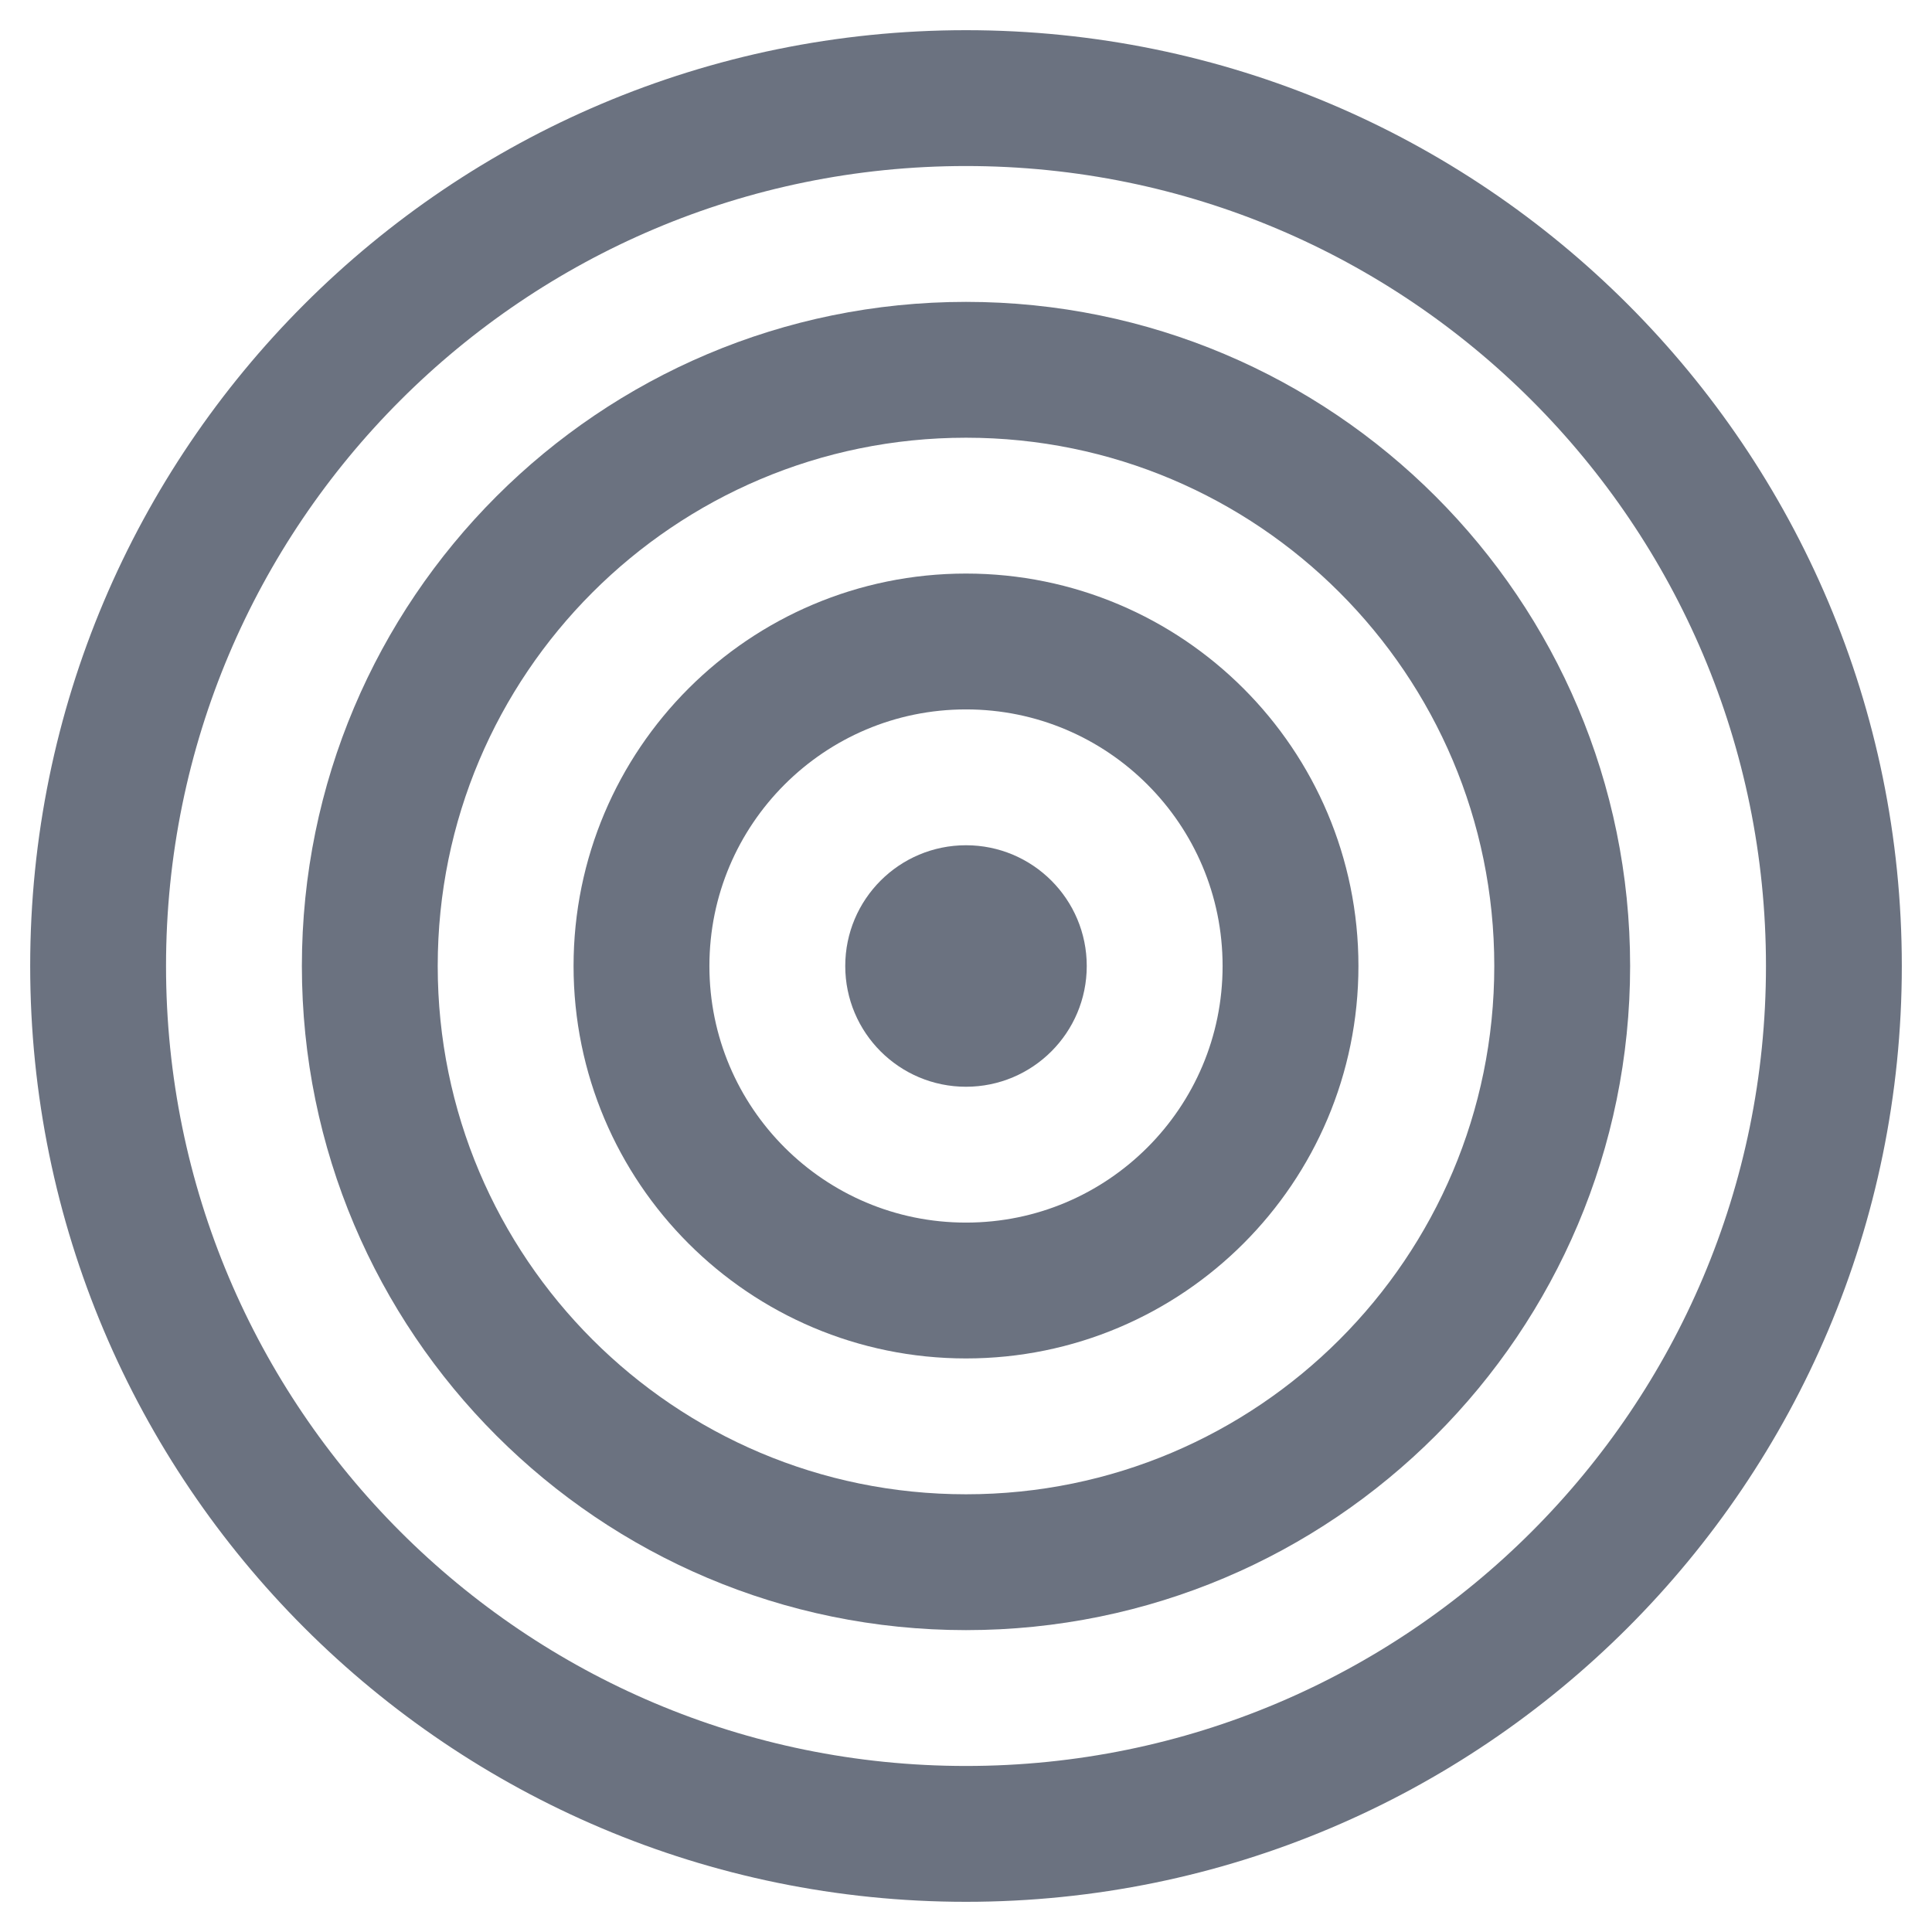
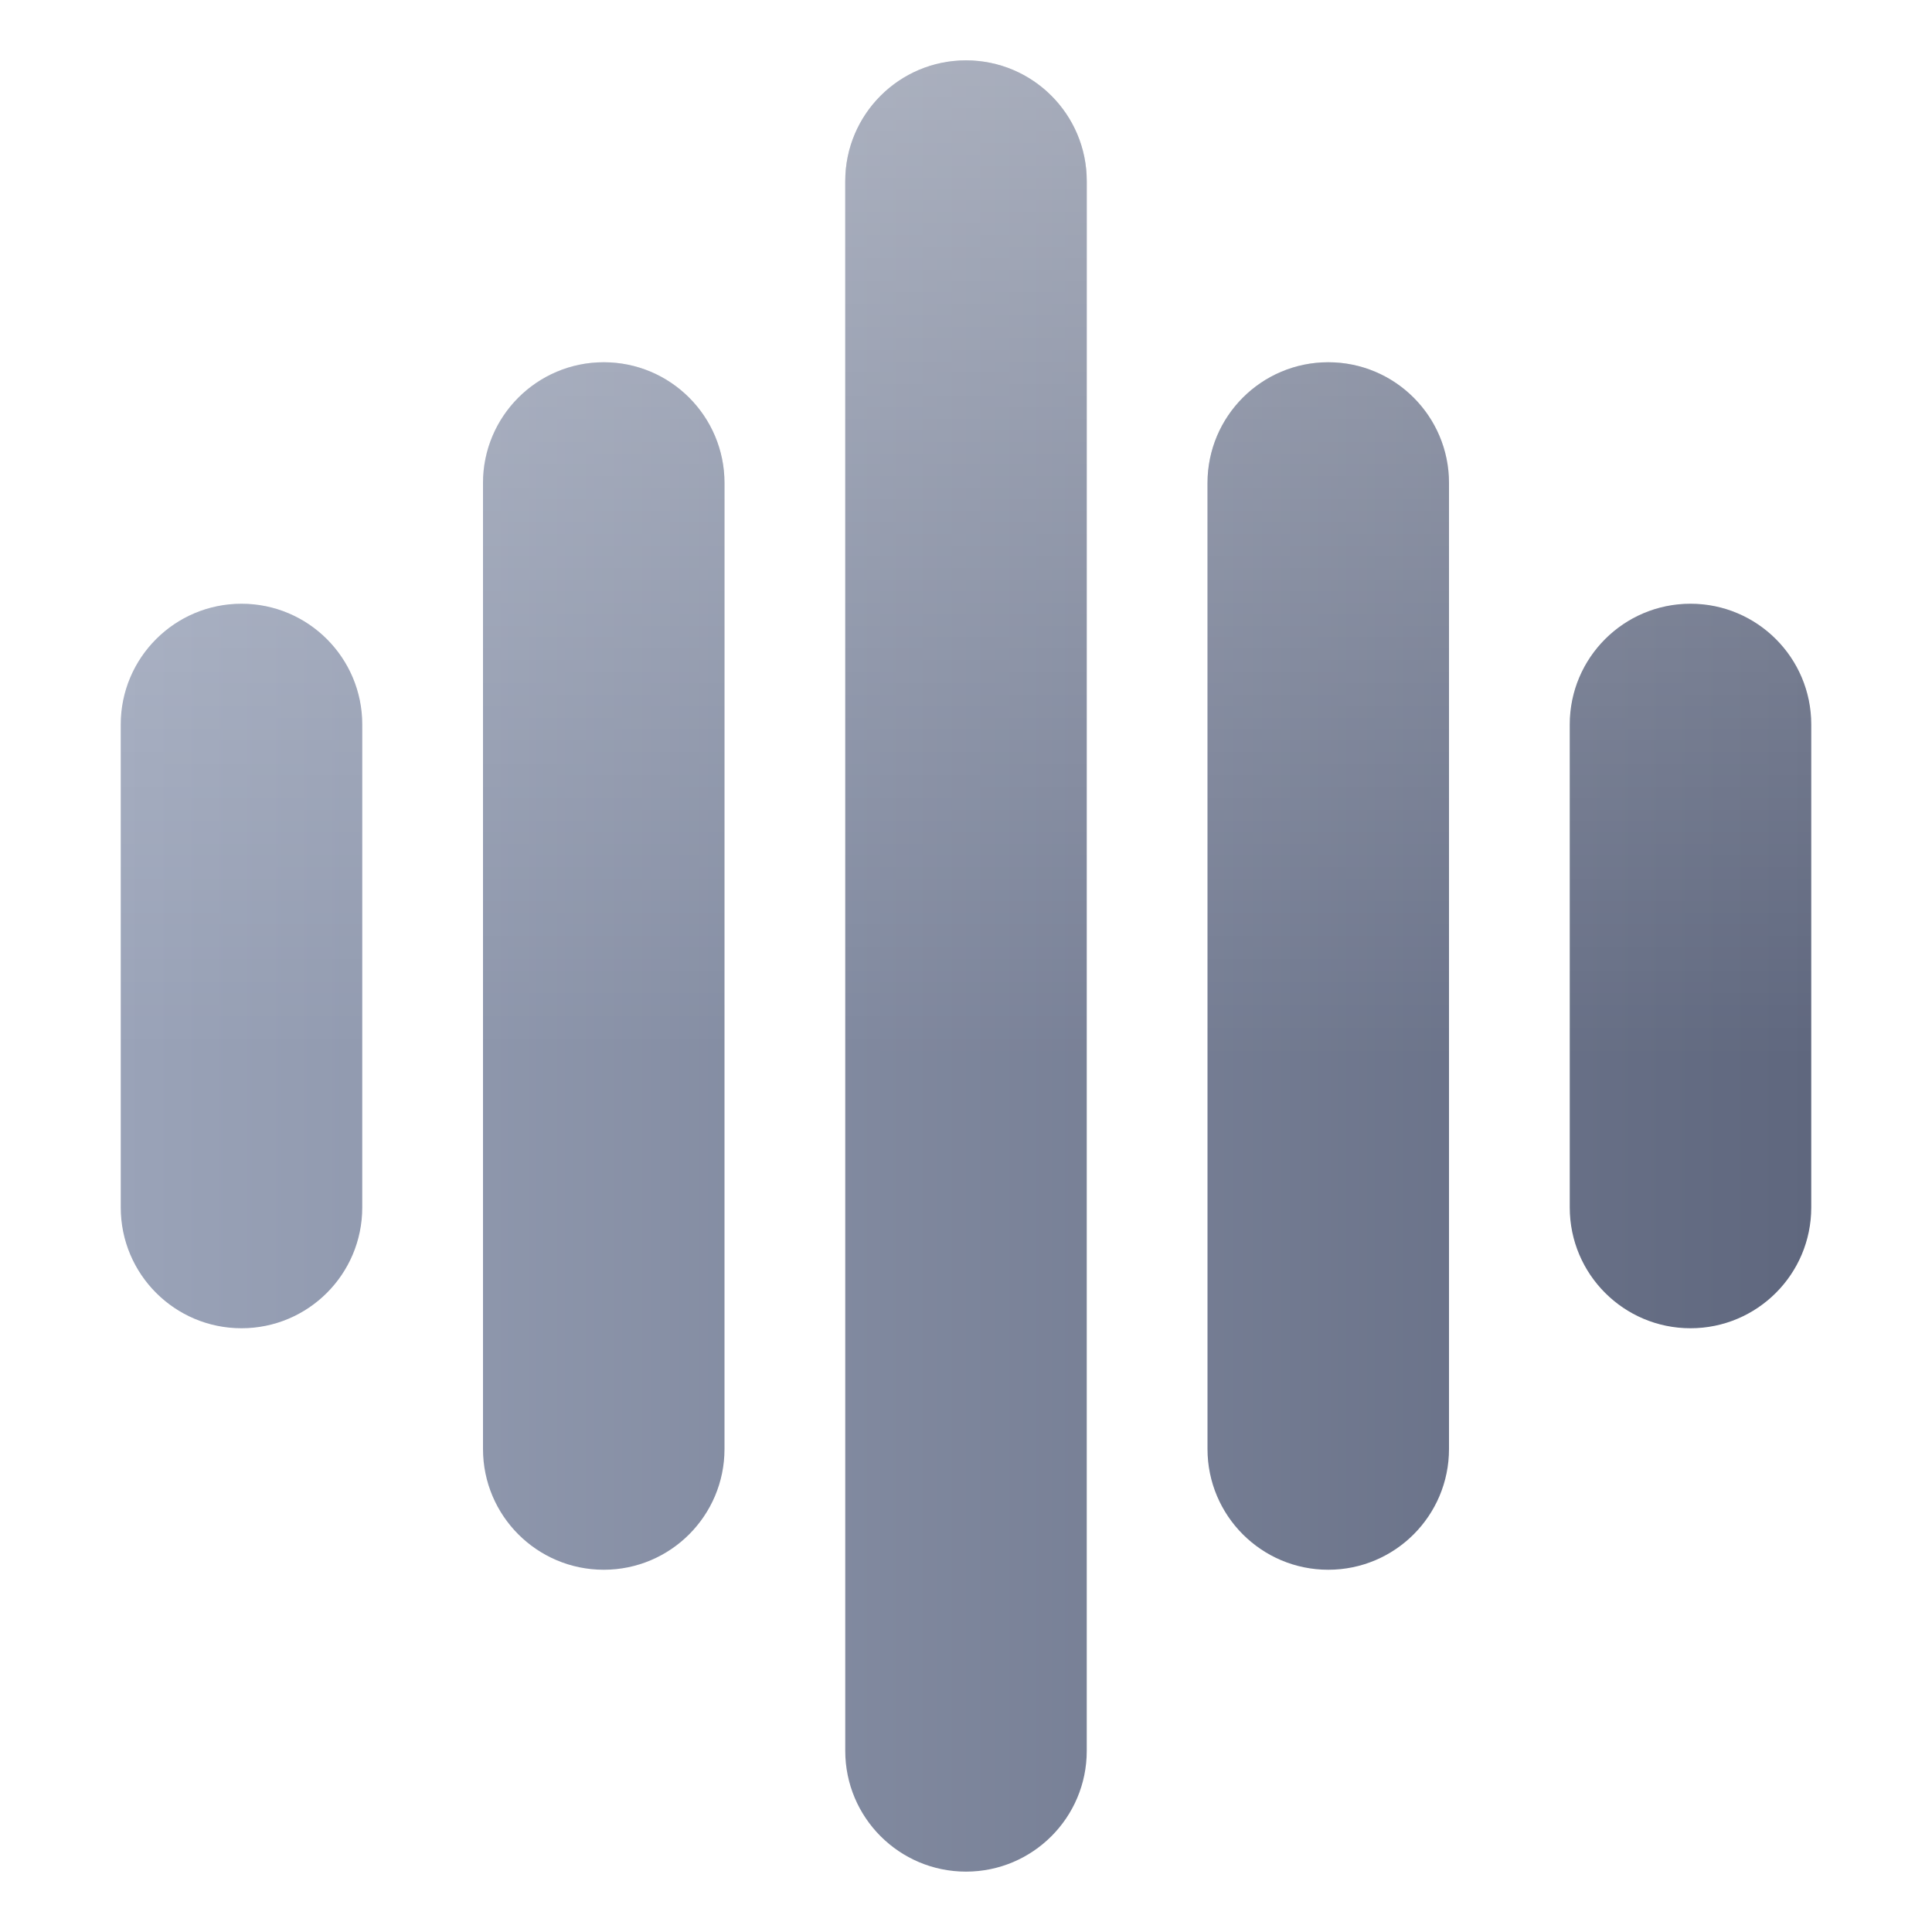
<svg xmlns="http://www.w3.org/2000/svg" width="128" height="128" viewBox="0 0 128 128">
-   <circle cx="64" cy="64" r="57.5" fill="none" stroke="#6b7280" stroke-width="9" />
-   <circle cx="64" cy="64" r="39.5" fill="none" stroke="#6b7280" stroke-width="9" />
-   <circle cx="64" cy="64" r="21.5" fill="none" stroke="#6b7280" stroke-width="9" />
-   <circle cx="64" cy="64" r="8" fill="#6b7280" />
+   <defs>
+     <linearGradient id="sr-off" gradientUnits="userSpaceOnUse" x1="8" y1="64" x2="120" y2="64">
+       <stop offset="0" stop-color="#9aa3b8" />
+       <stop offset="1" stop-color="#5f677e" />
+     </linearGradient>
+     <linearGradient id="sr-off-sheen" gradientUnits="userSpaceOnUse" x1="64" y1="4" x2="64" y2="124">
+       <stop offset="0" stop-color="#ffffff" stop-opacity="0.34" />
+       <stop offset="0.55" stop-color="#ffffff" stop-opacity="0" />
+     </linearGradient>
+   </defs>
+   <rect x="8" y="40" width="16" height="48" rx="8" fill="url(#sr-off)" />
+   <rect x="32" y="24" width="16" height="80" rx="8" fill="url(#sr-off)" />
+   <rect x="56" y="4" width="16" height="120" rx="8" fill="url(#sr-off)" />
+   <rect x="80" y="24" width="16" height="80" rx="8" fill="url(#sr-off)" />
+   <rect x="104" y="40" width="16" height="48" rx="8" fill="url(#sr-off)" />
+   <rect x="8" y="40" width="16" height="48" rx="8" fill="url(#sr-off-sheen)" />
+   <rect x="32" y="24" width="16" height="80" rx="8" fill="url(#sr-off-sheen)" />
+   <rect x="56" y="4" width="16" height="120" rx="8" fill="url(#sr-off-sheen)" />
+   <rect x="80" y="24" width="16" height="80" rx="8" fill="url(#sr-off-sheen)" />
+   <rect x="104" y="40" width="16" height="48" rx="8" fill="url(#sr-off-sheen)" />
</svg>
